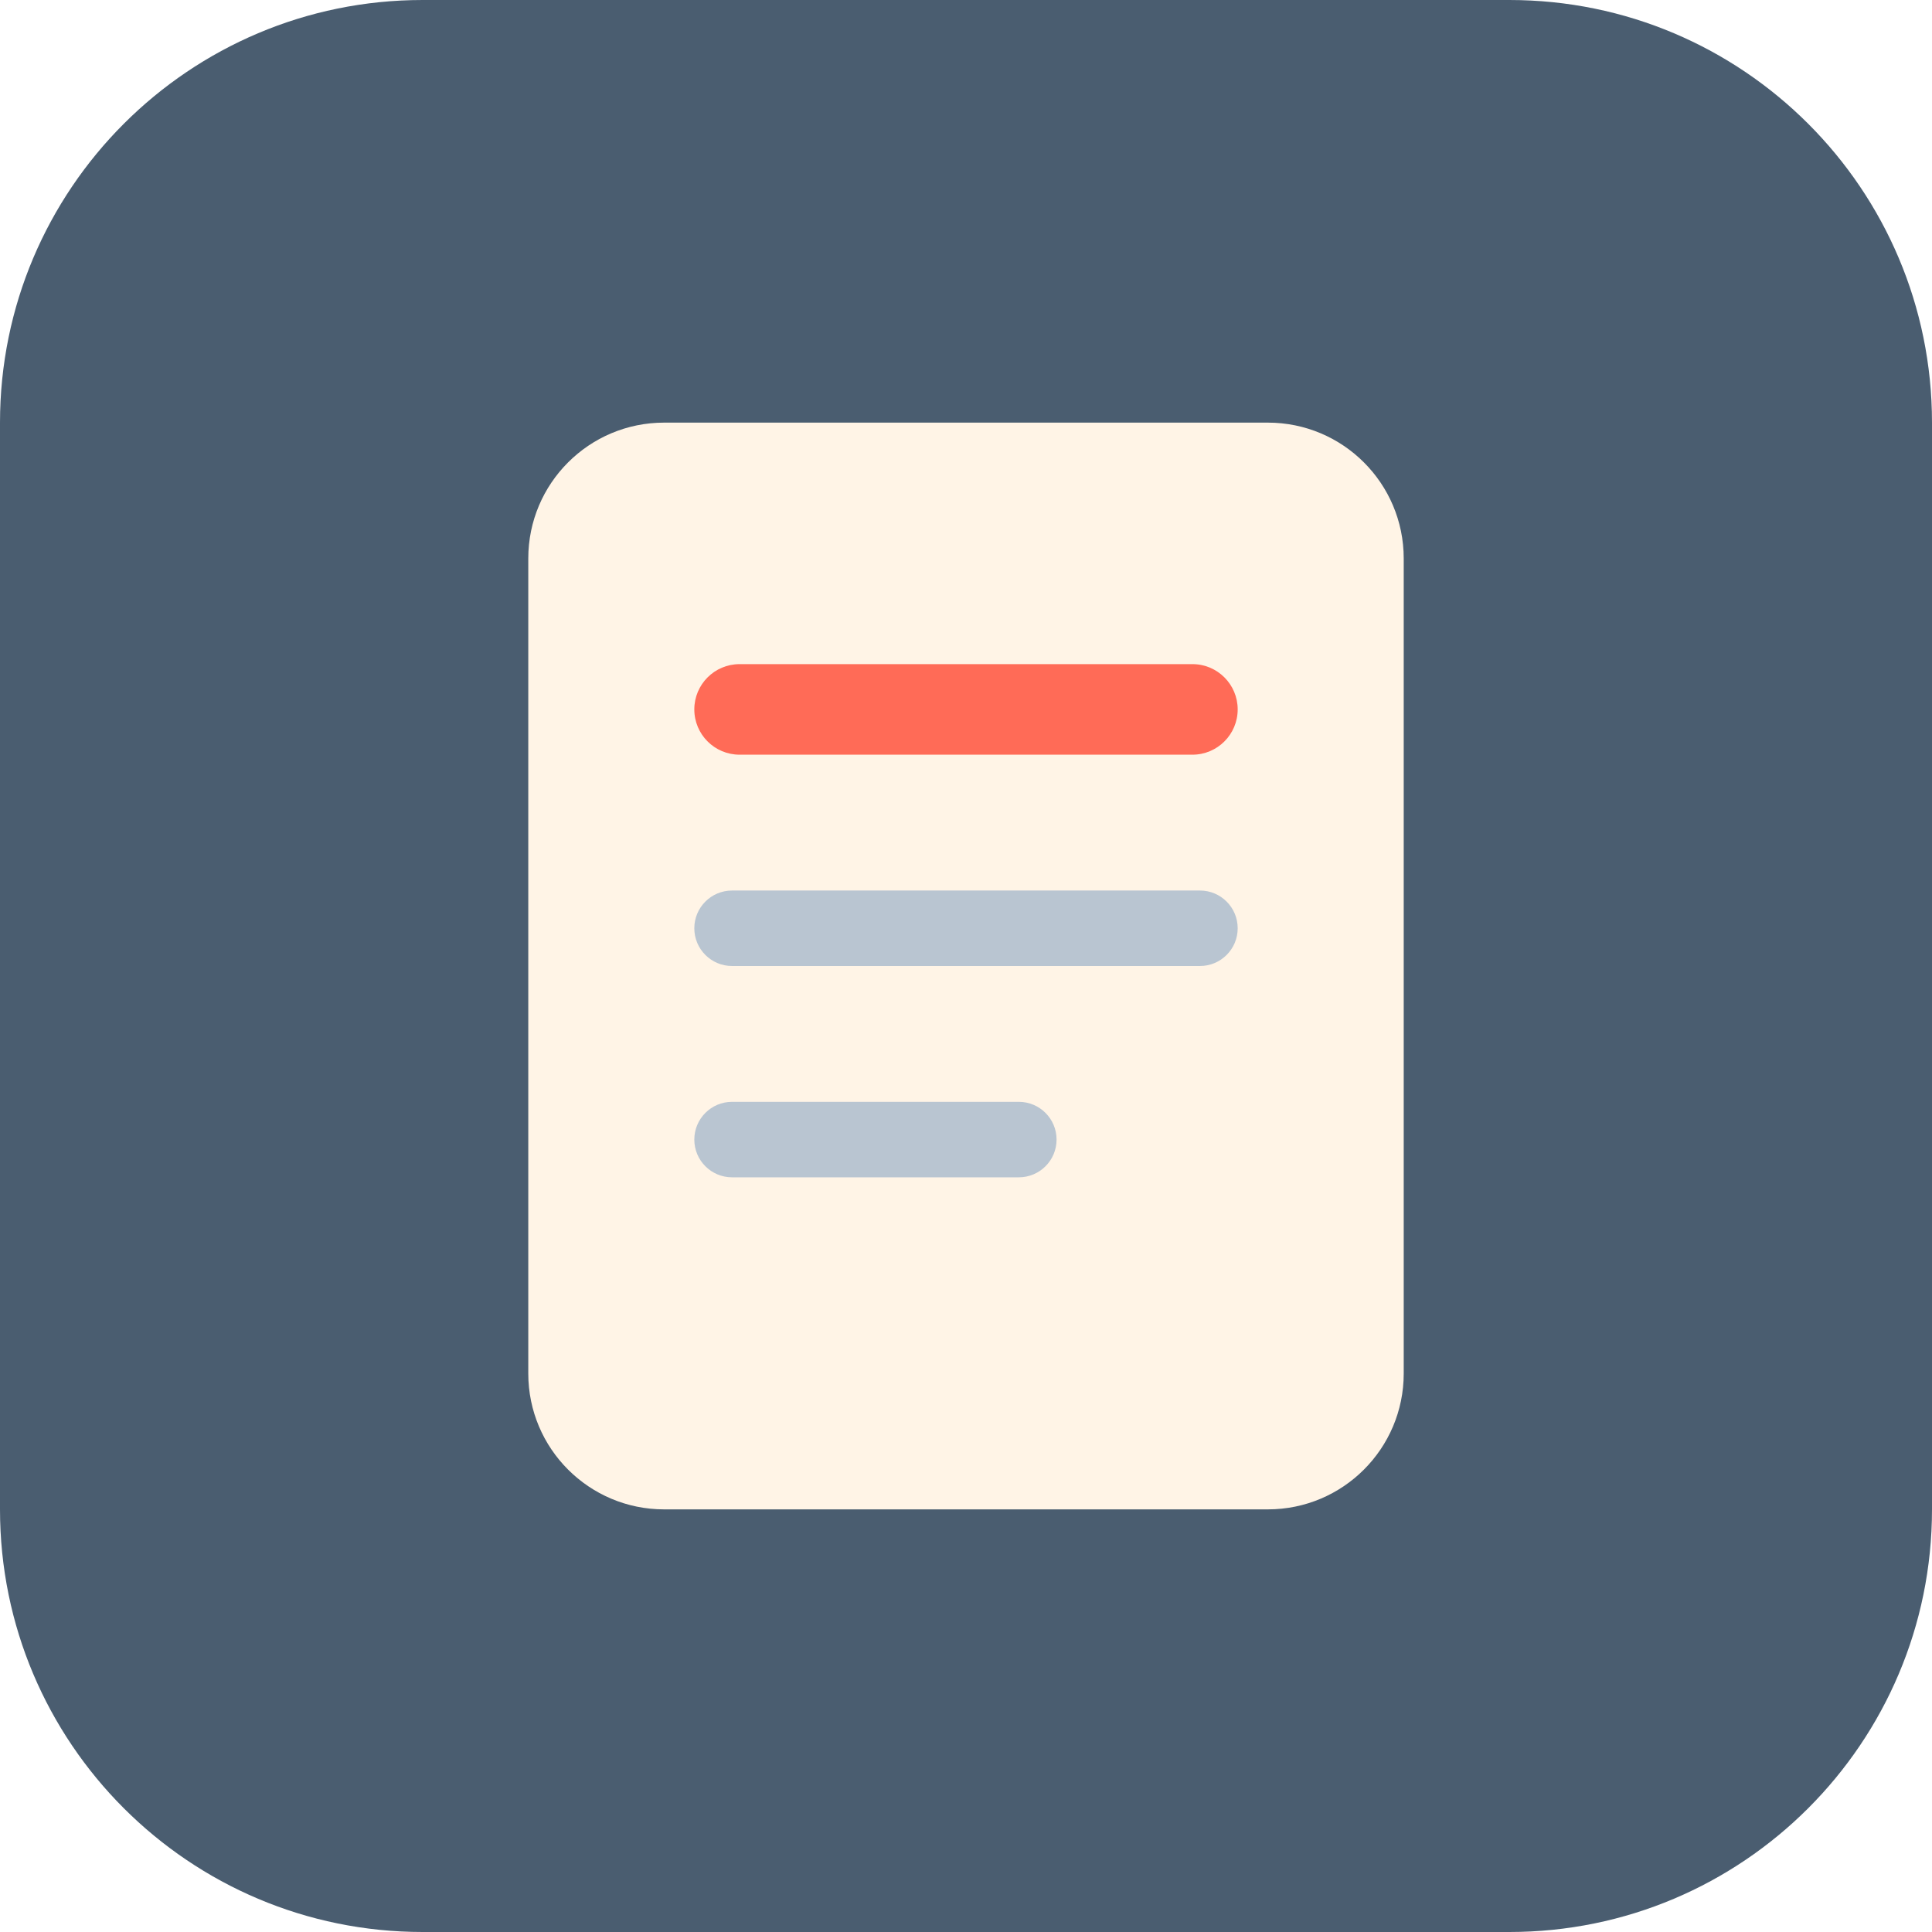
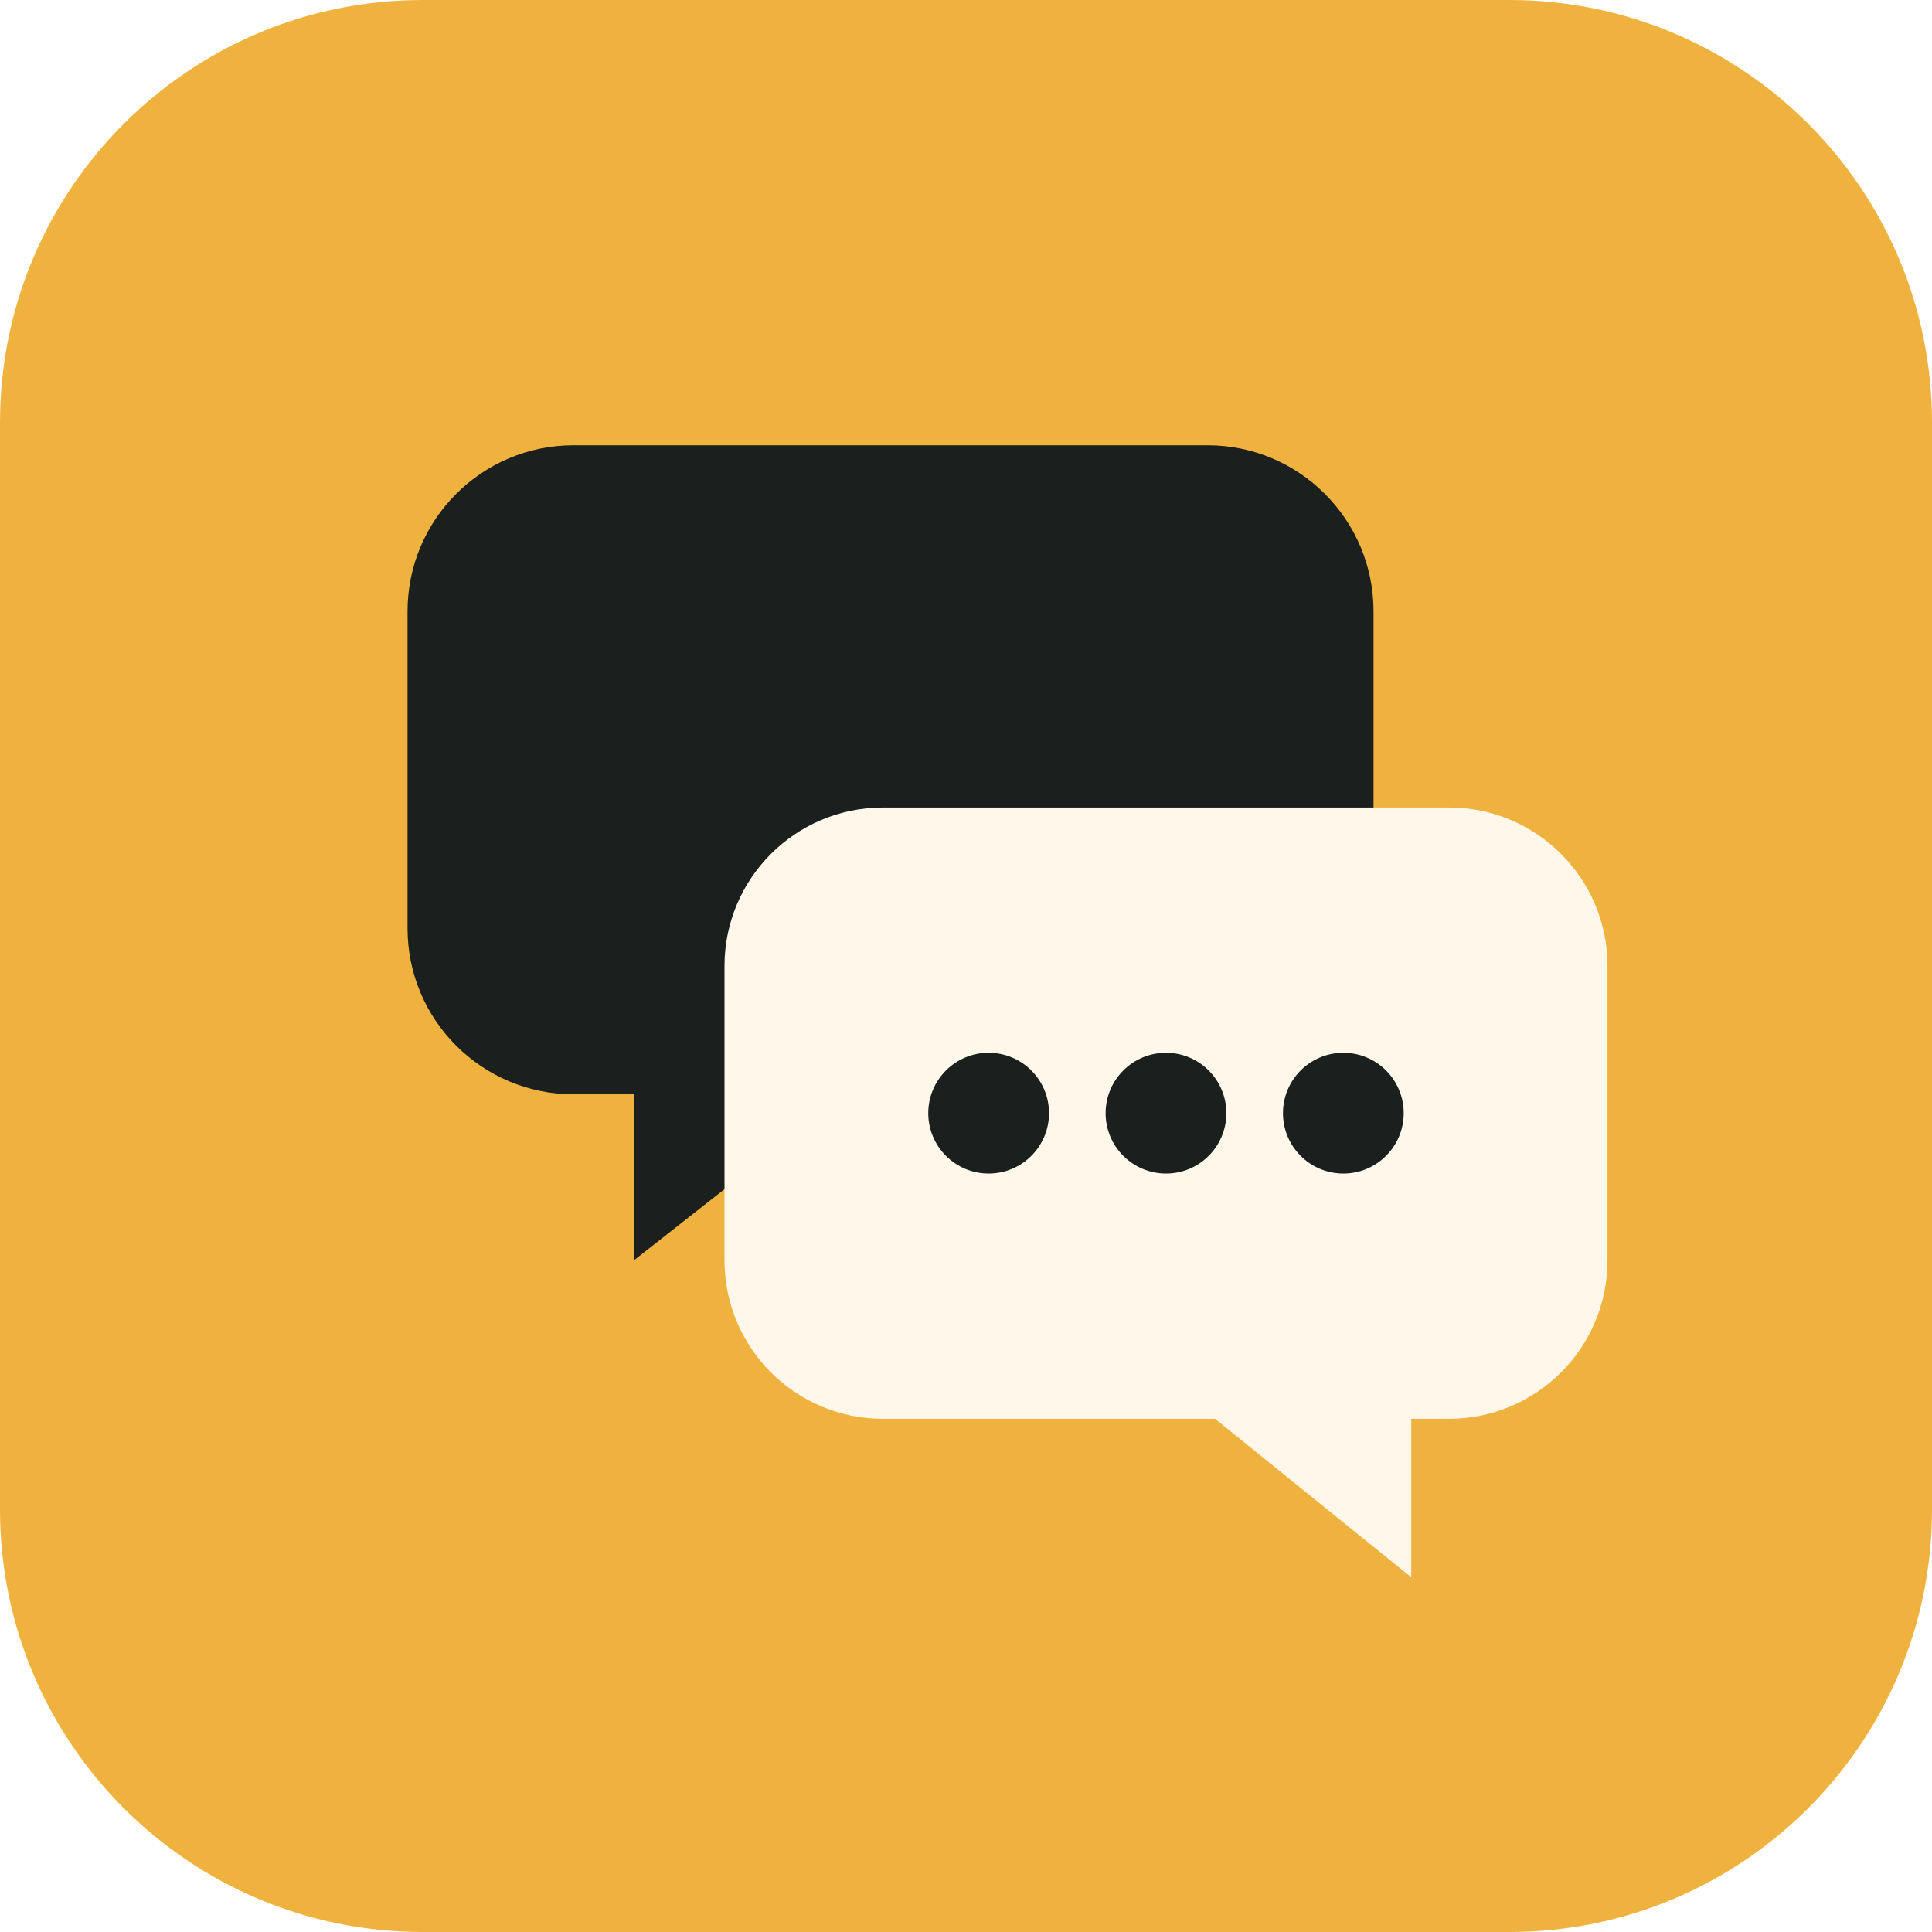
<svg xmlns="http://www.w3.org/2000/svg" viewBox="0 0 512 512">
-   <rect width="512" height="512" rx="112" fill="#4A5D70" />
-   <rect x="140" y="112" width="232" height="288" rx="36" fill="#FFF4E6" />
-   <rect x="184" y="176" width="144" height="24" rx="12" fill="#FF6B57" />
-   <rect x="184" y="236" width="144" height="20" rx="10" fill="#B9C5D1" />
-   <rect x="184" y="292" width="96" height="20" rx="10" fill="#B9C5D1" />
+   <rect width="512" height="512" rx="112" fill="#F0B23F" />
+   <path d="M152 118h168a44 44 0 0 1 44 44v84a44 44 0 0 1-44 44h-96l-56 44v-44h-16a44 44 0 0 1-44-44v-84a44 44 0 0 1 44-44z" fill="#1B1F1E" />
+   <path d="M234 214h150a42 42 0 0 1 42 42v78a42 42 0 0 1-42 42h-10v42l-52-42h-88a42 42 0 0 1-42-42v-78a42 42 0 0 1 42-42z" fill="#FFF8EA" />
+   <circle cx="262" cy="295" r="16" fill="#1B1F1E" />
+   <circle cx="309" cy="295" r="16" fill="#1B1F1E" />
+   <circle cx="356" cy="295" r="16" fill="#1B1F1E" />
</svg>
